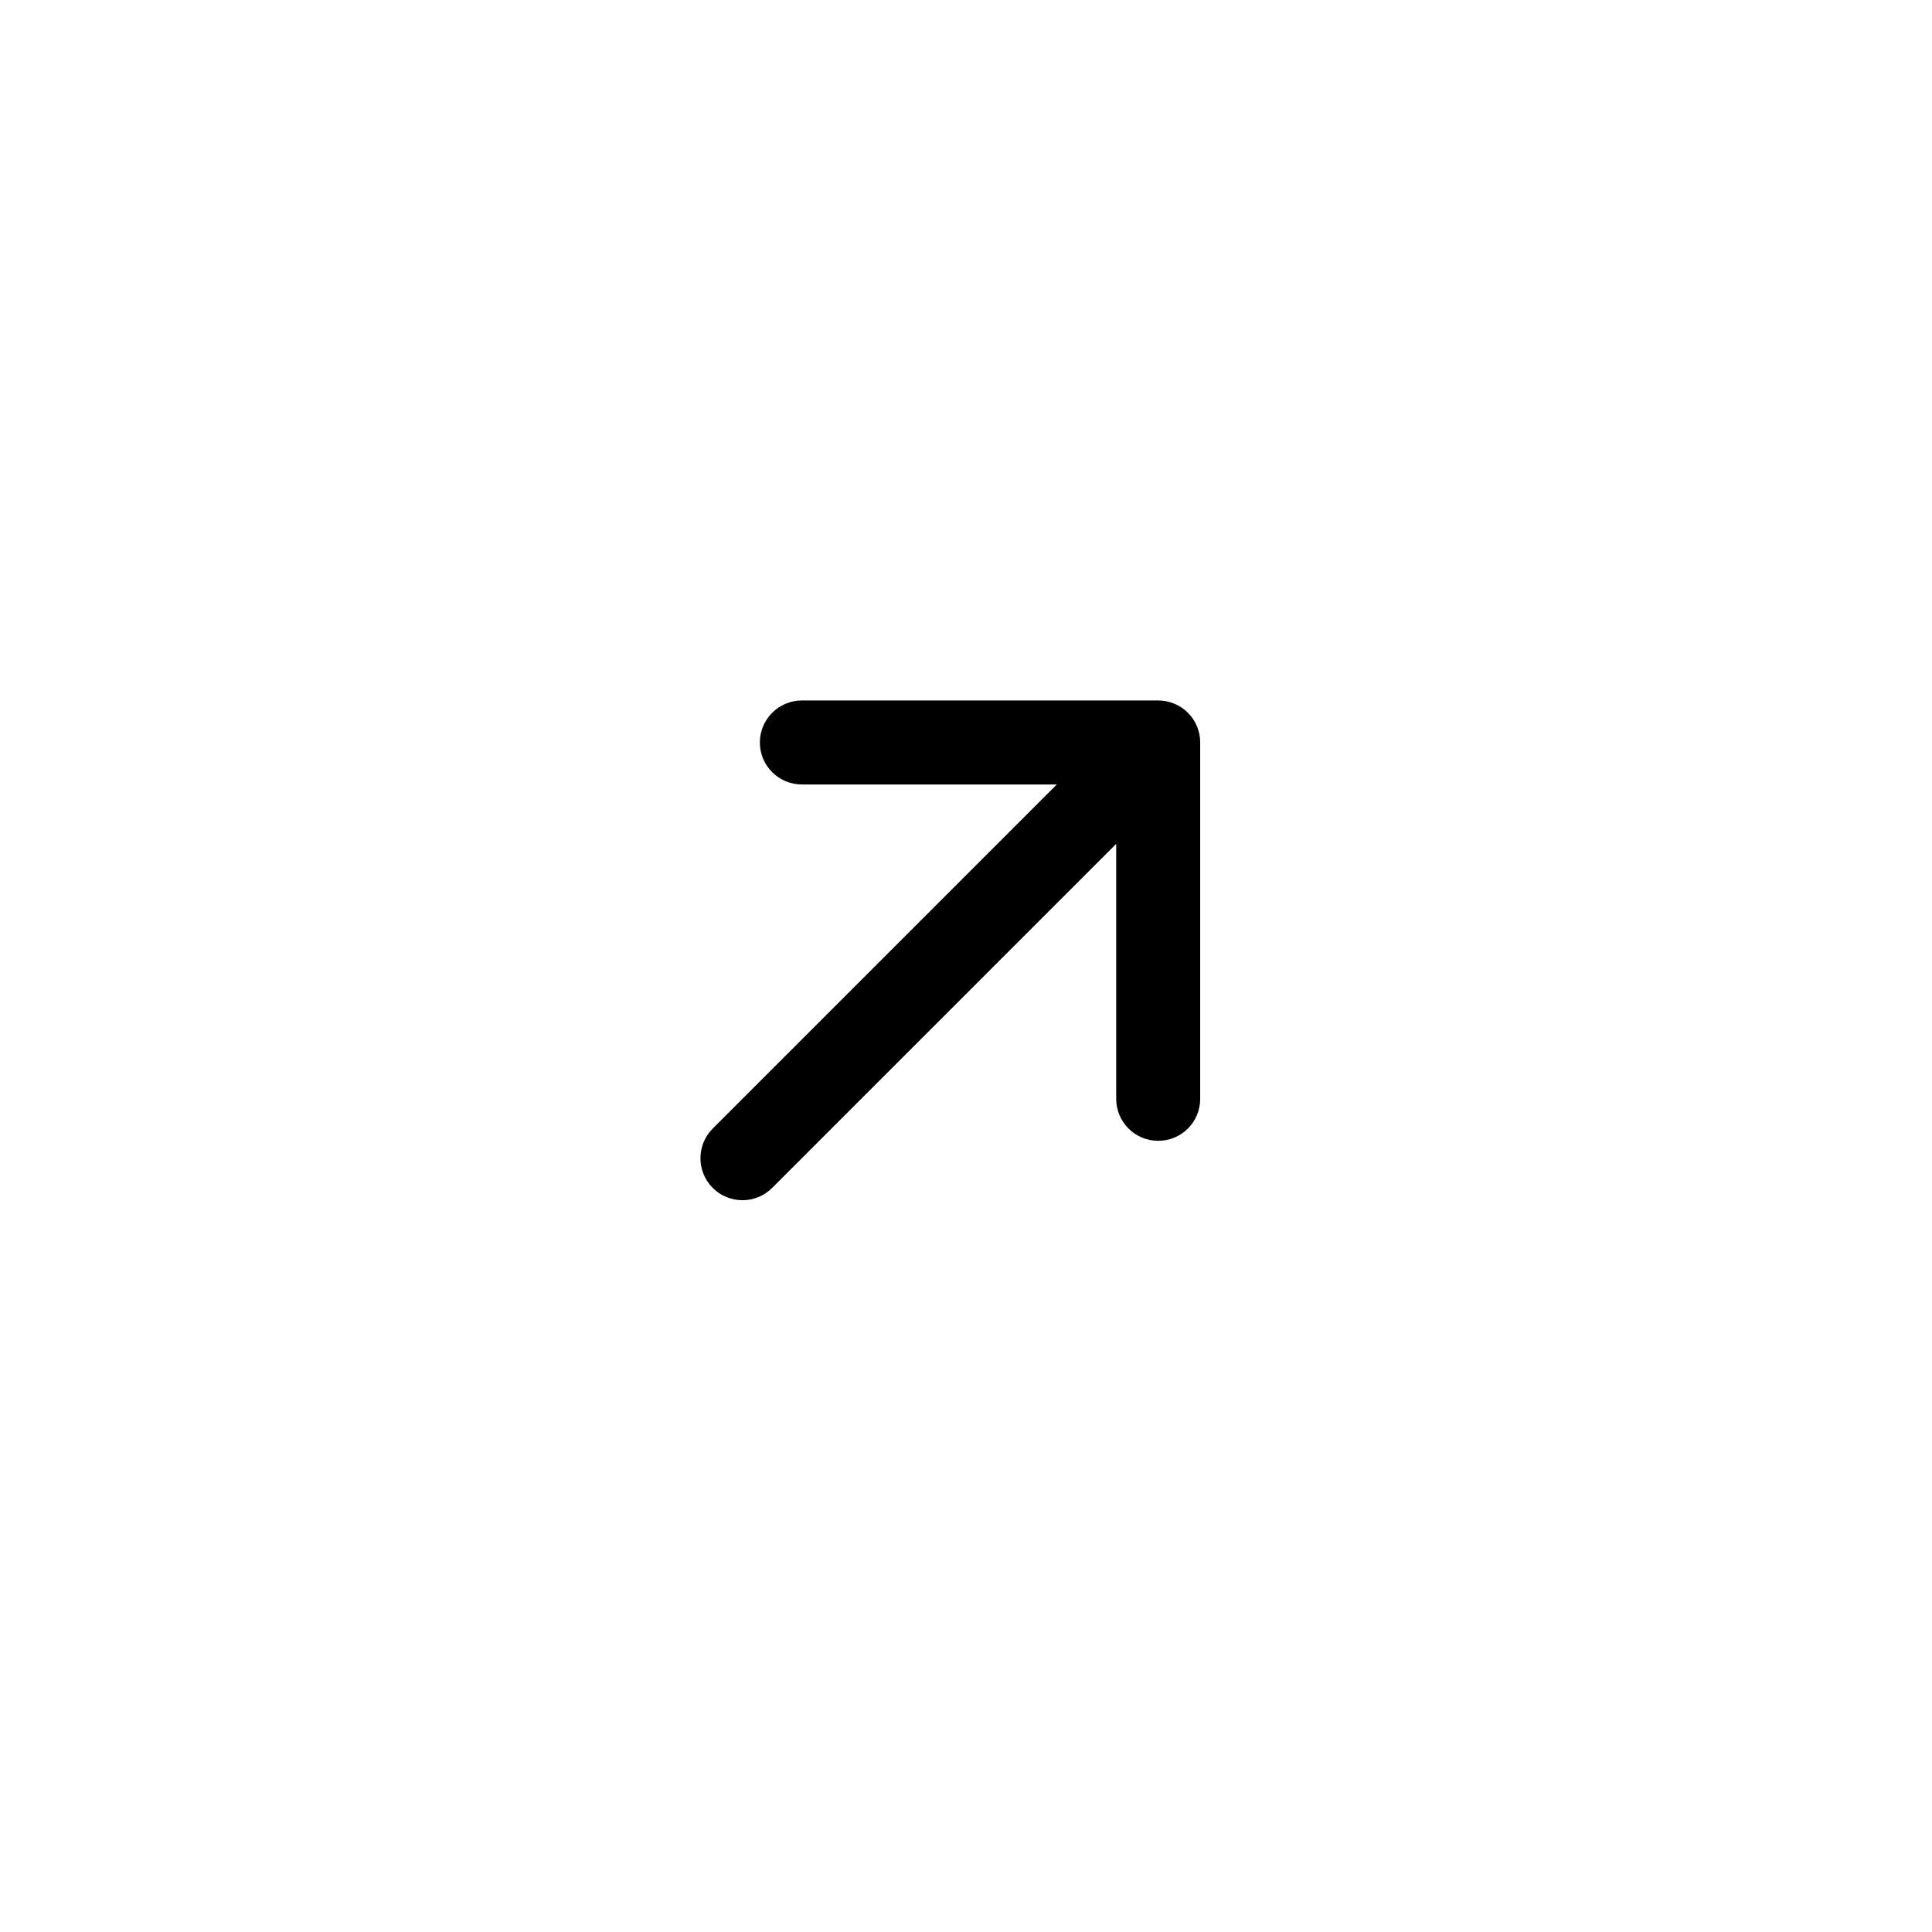
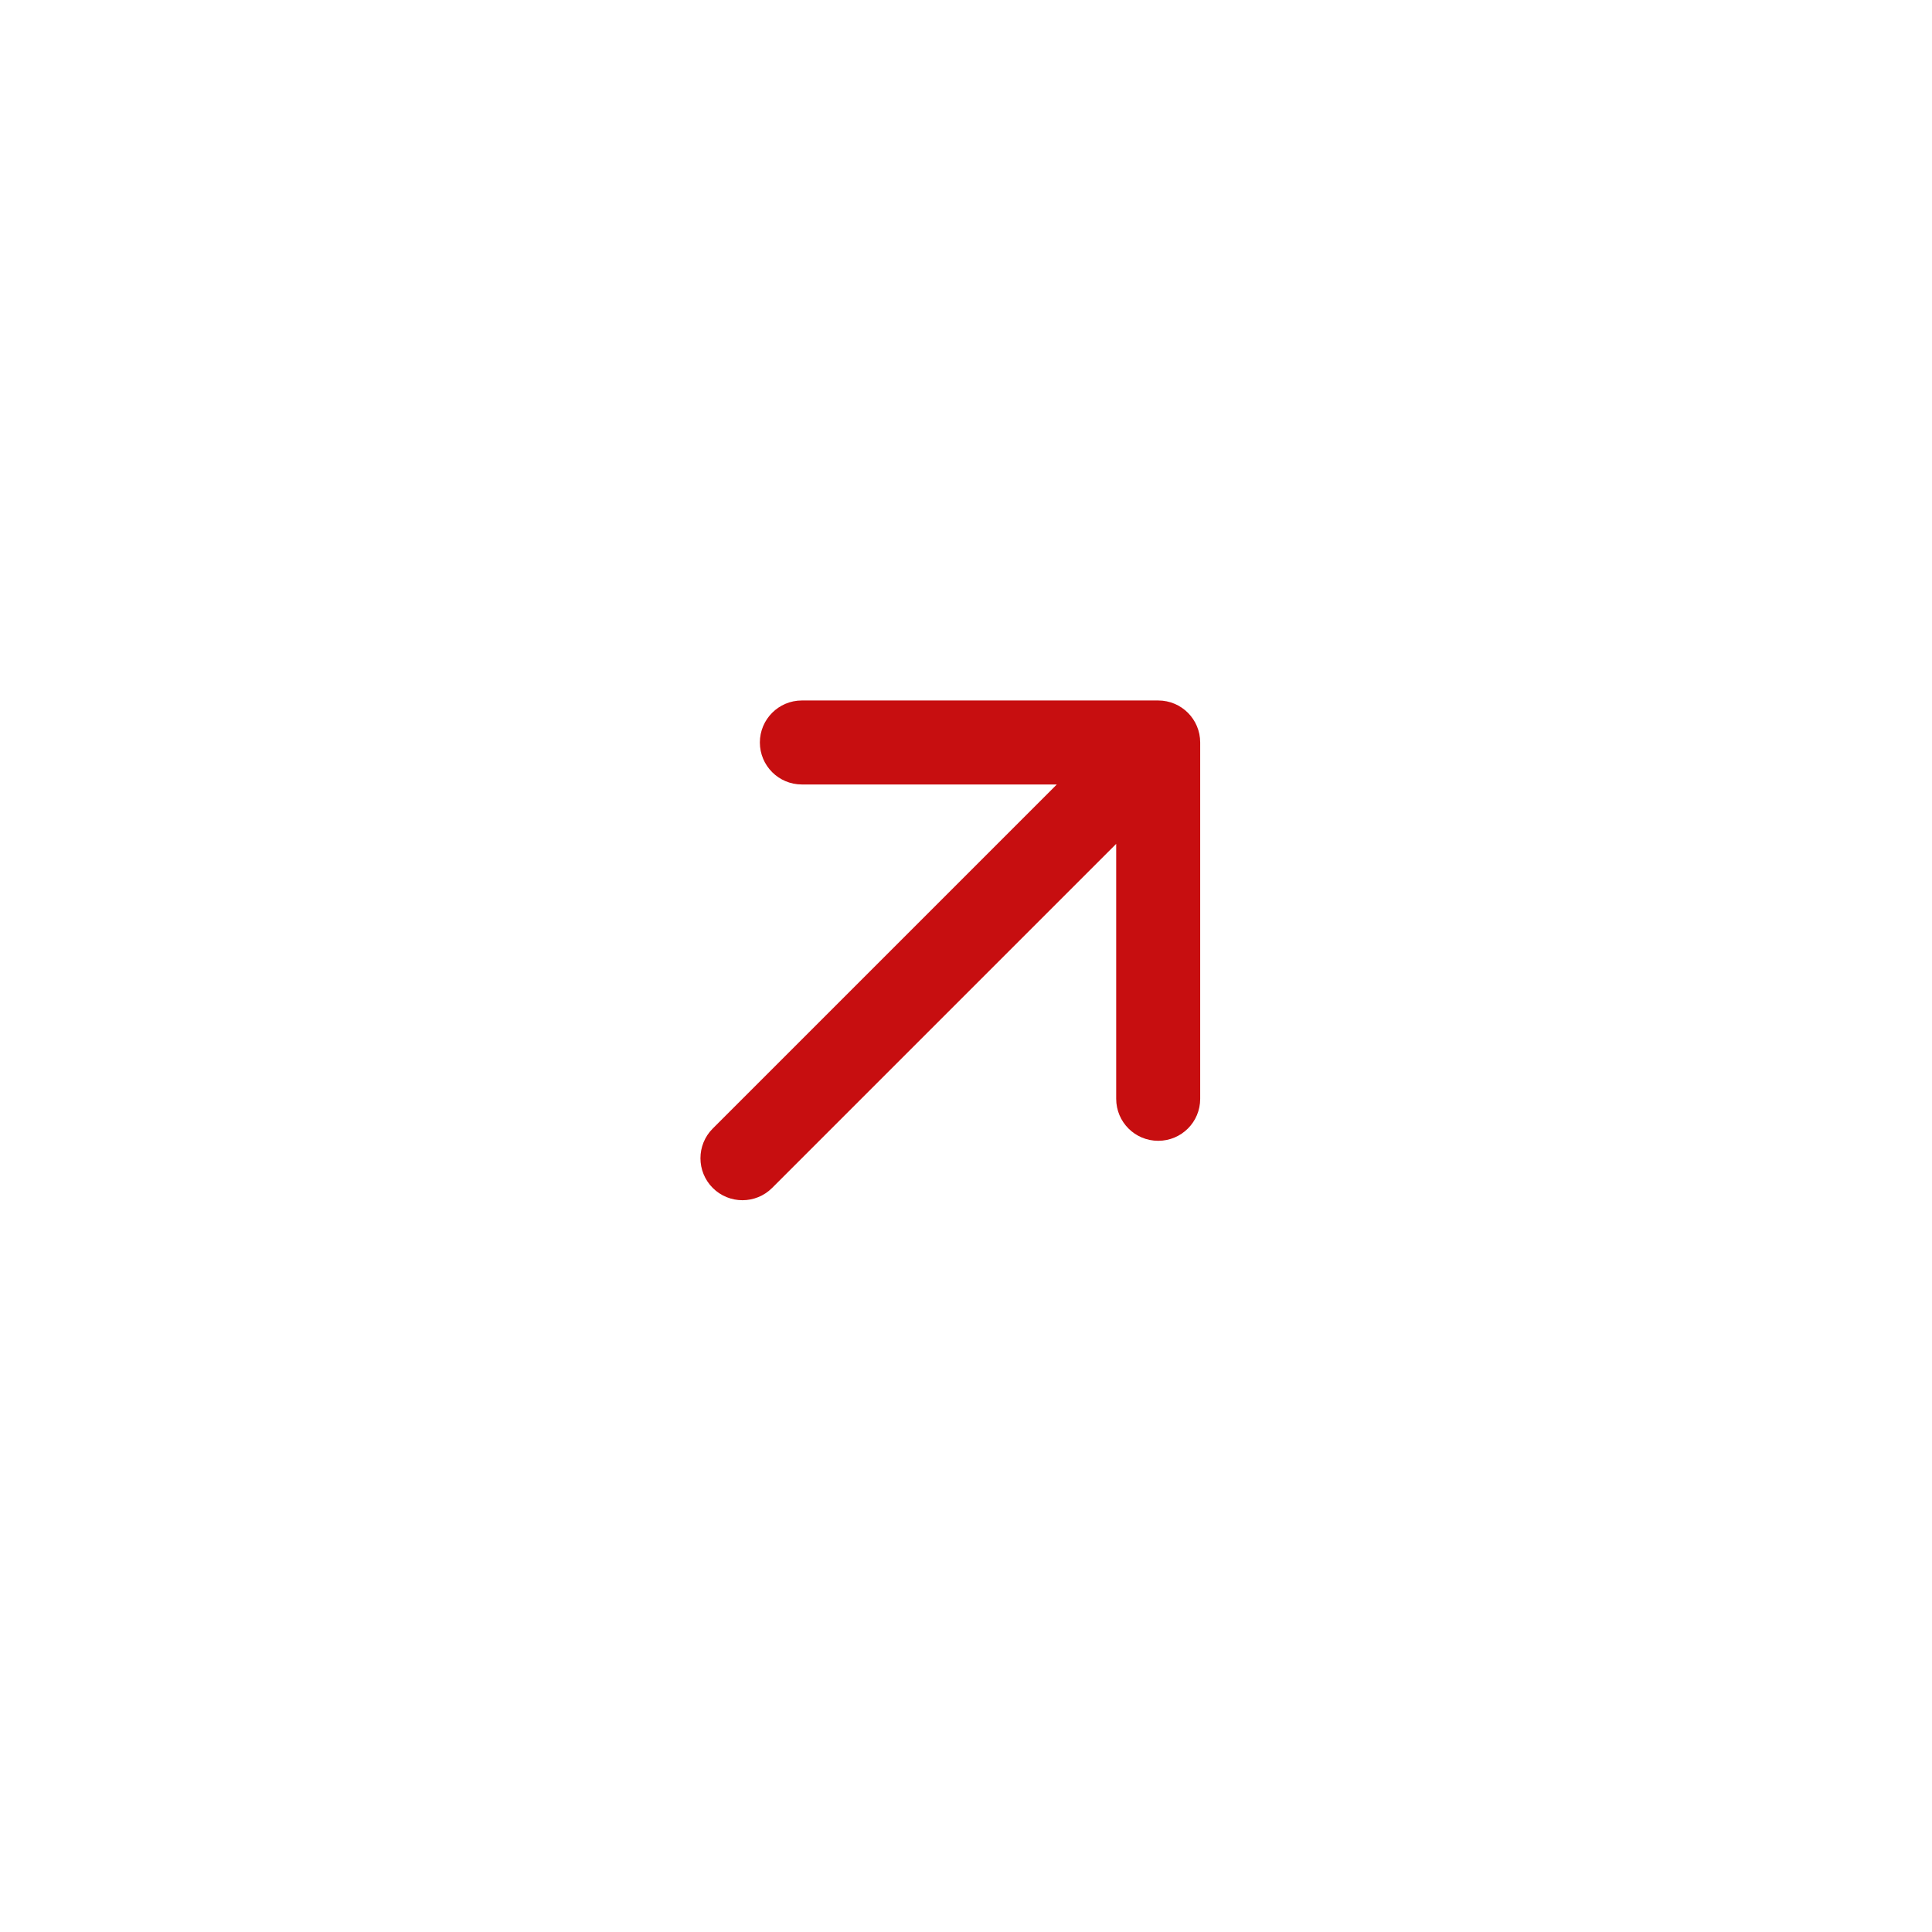
<svg xmlns="http://www.w3.org/2000/svg" width="23" height="23" viewBox="0 0 23 23" fill="none">
-   <path fill-rule="evenodd" clip-rule="evenodd" d="M8.485 14.142C8.29 13.947 8.29 13.63 8.485 13.435L12.581 9.339L9.546 9.339C9.27 9.339 9.046 9.115 9.046 8.839C9.046 8.563 9.27 8.339 9.546 8.339L13.788 8.339C14.065 8.339 14.288 8.563 14.288 8.839L14.288 13.081C14.288 13.358 14.065 13.581 13.788 13.581C13.512 13.581 13.288 13.358 13.288 13.081L13.288 10.046L9.192 14.142C8.997 14.337 8.68 14.337 8.485 14.142Z" fill="#2683D2" style="fill:#000000;fill:color(display-p3 0.151 0.513 0.823);fill-opacity:1;" />
+   <path fill-rule="evenodd" clip-rule="evenodd" d="M8.485 14.142C8.29 13.947 8.29 13.63 8.485 13.435L12.581 9.339L9.546 9.339C9.27 9.339 9.046 9.115 9.046 8.839C9.046 8.563 9.27 8.339 9.546 8.339L13.788 8.339C14.065 8.339 14.288 8.563 14.288 8.839L14.288 13.081C14.288 13.358 14.065 13.581 13.788 13.581C13.512 13.581 13.288 13.358 13.288 13.081L13.288 10.046L9.192 14.142C8.997 14.337 8.68 14.337 8.485 14.142Z" fill="#c70e10" style="fill:#c70e10;fill:color;fill-opacity:1;" />
</svg>
